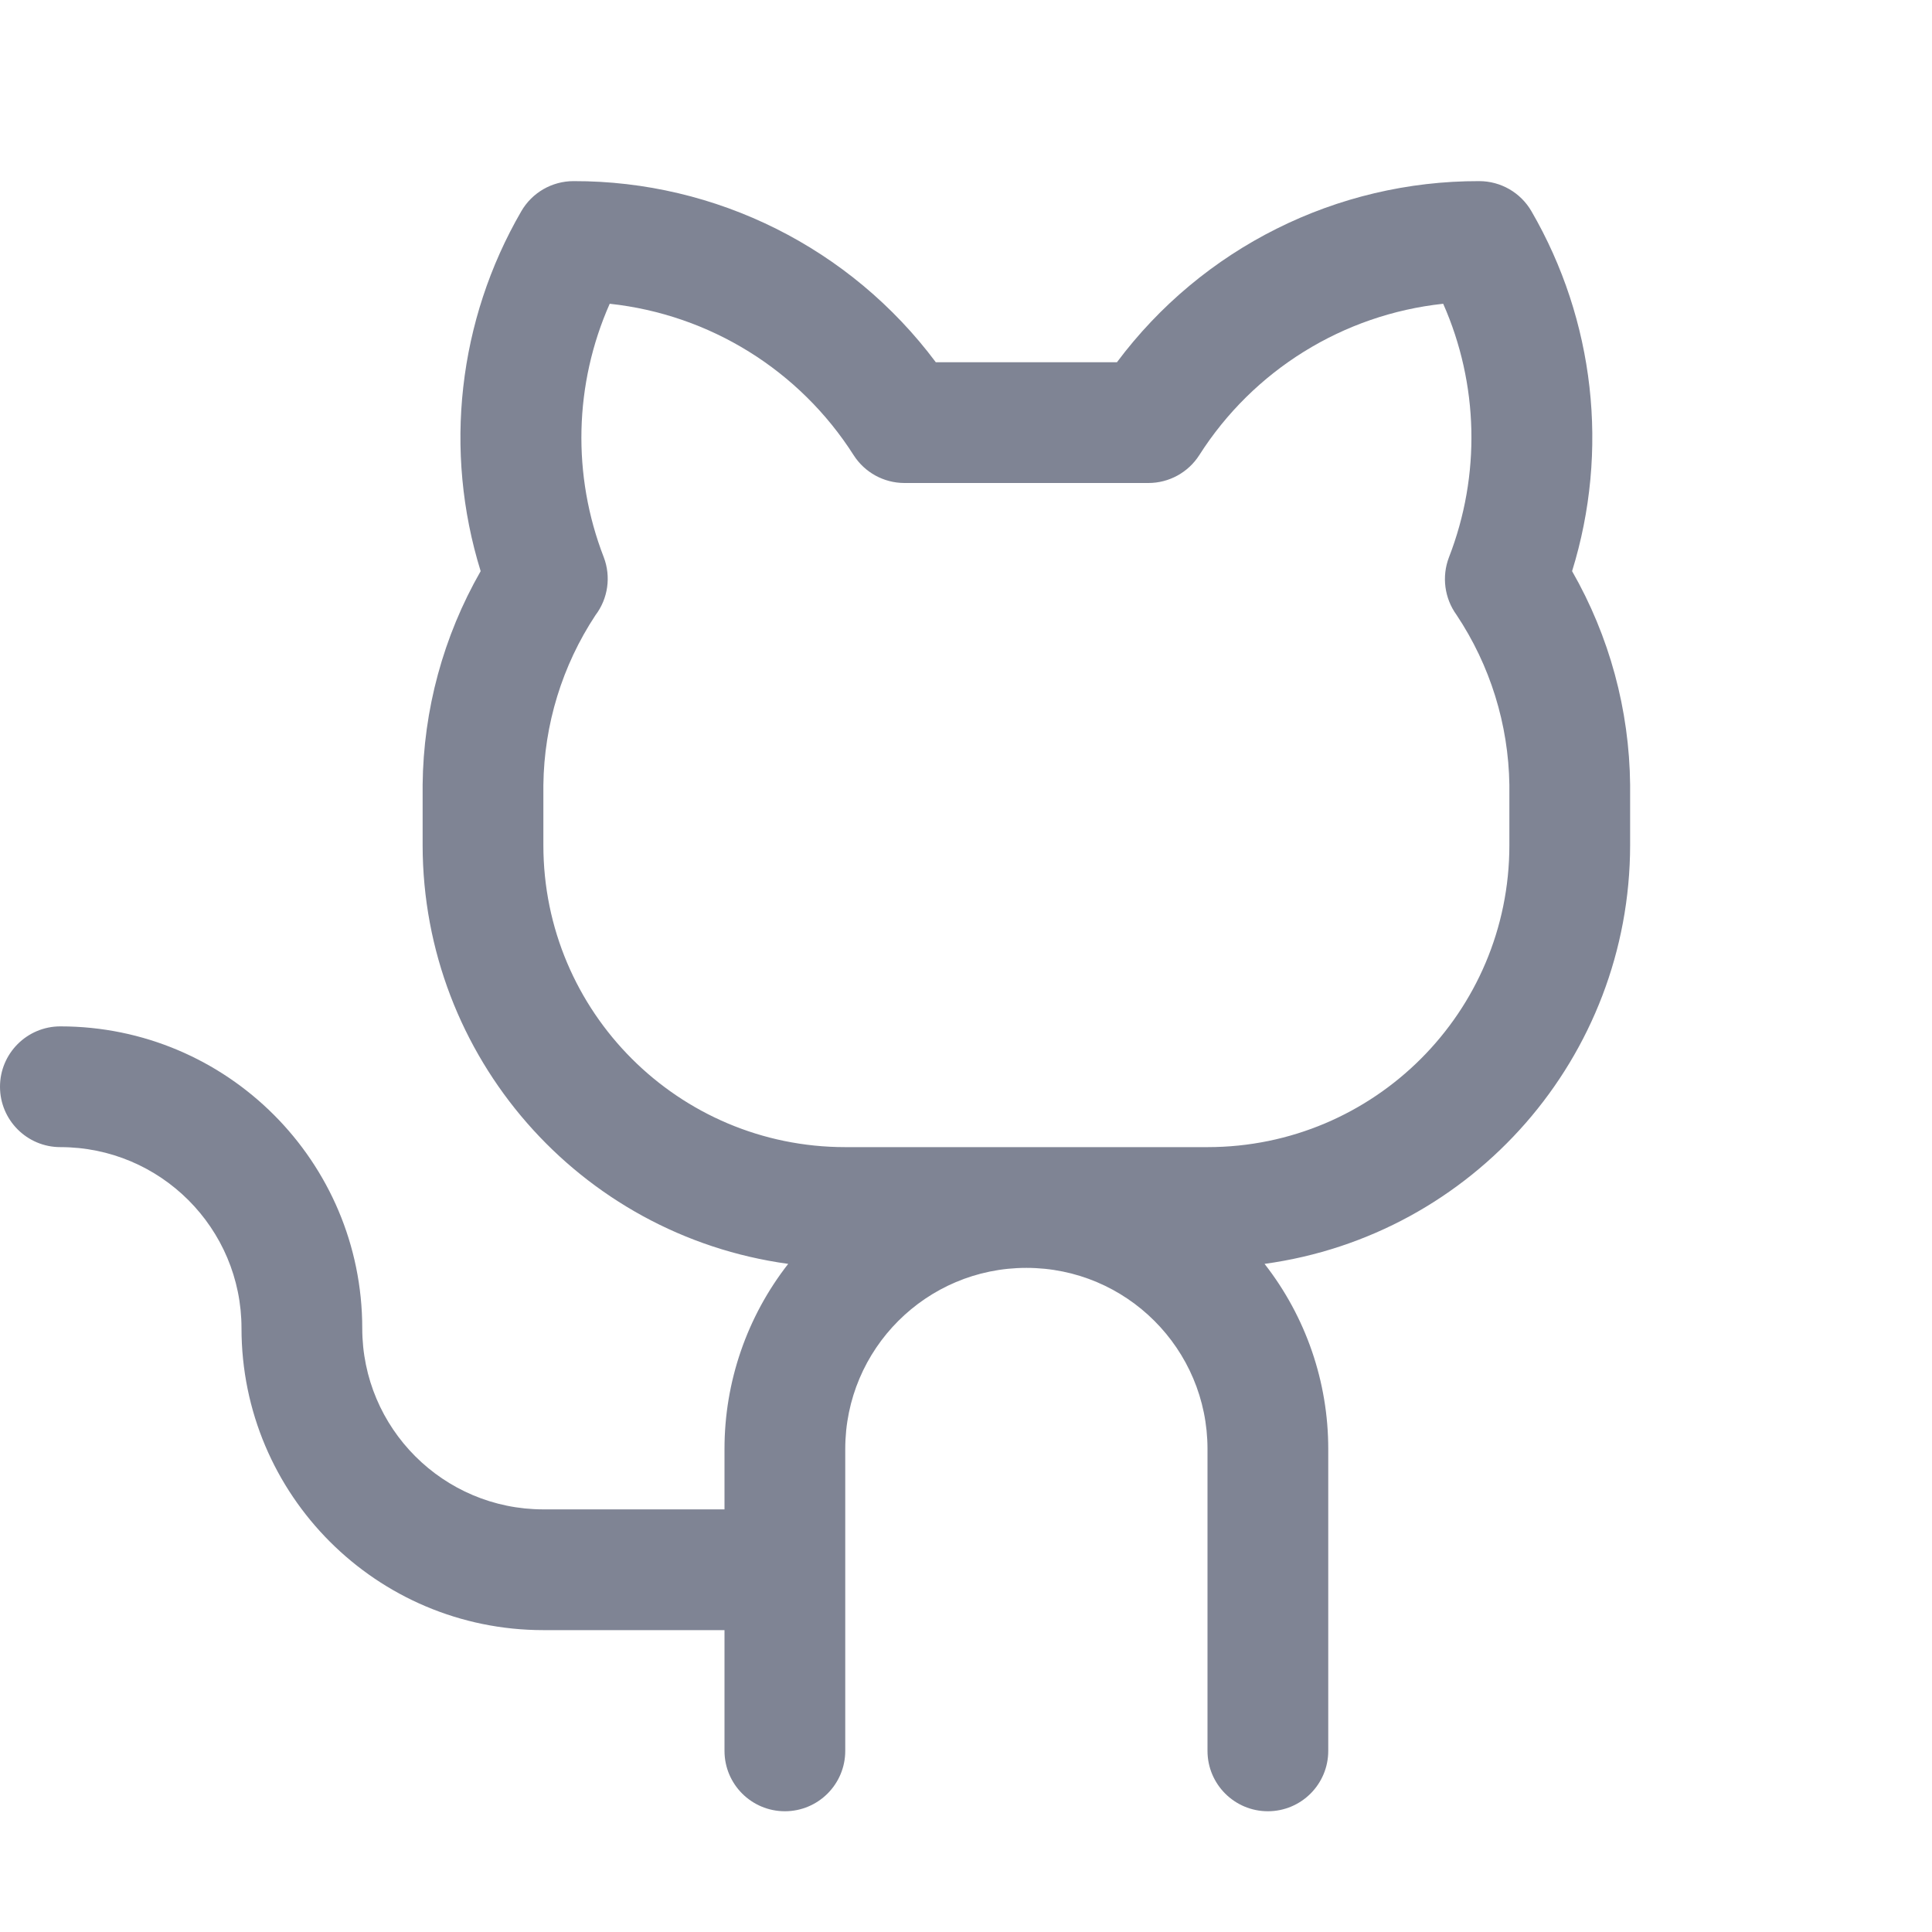
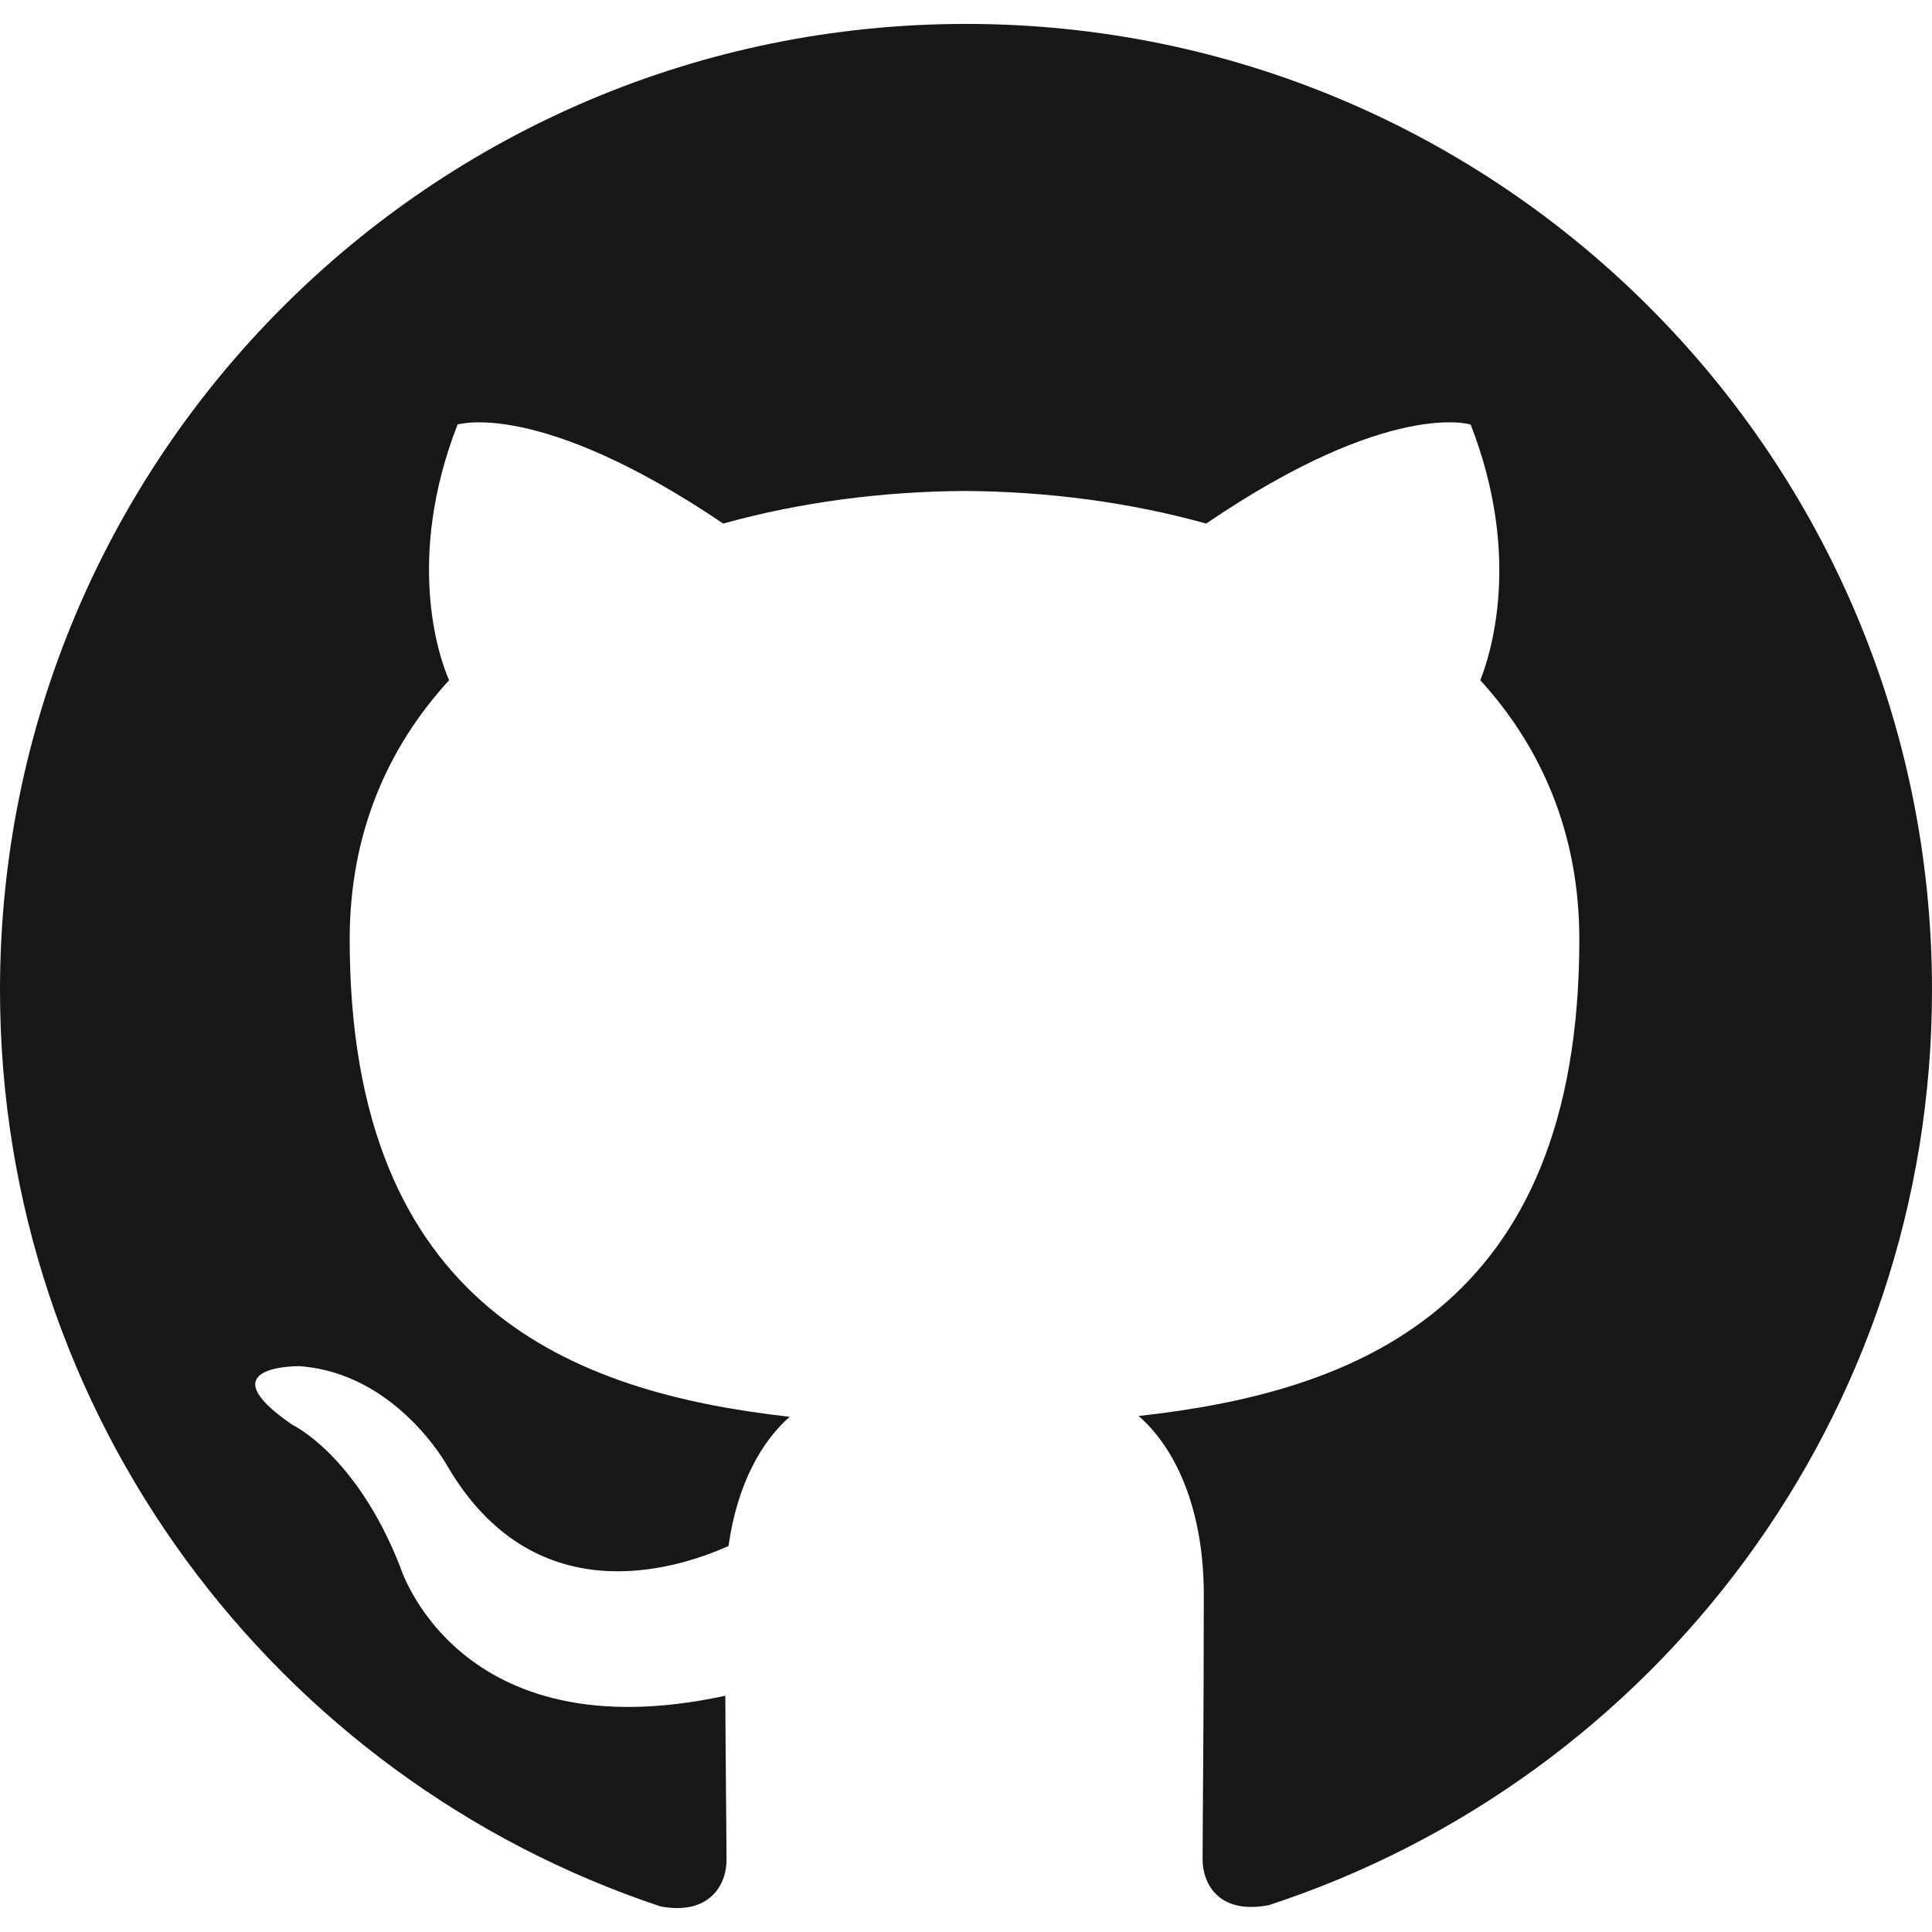
- <svg xmlns="http://www.w3.org/2000/svg" viewBox="0 0 256 256" role="img" aria-label="GitHub">
-   <style>path{fill:#7f8494}</style>
-   <path d="M208.31,75.68A59.78,59.78,0,0,0,202.93,28,8,8,0,0,0,196,24a59.75,59.75,0,0,0-48,24H124A59.75,59.75,0,0,0,76,24a8,8,0,0,0-6.93,4,59.78,59.78,0,0,0-5.38,47.68A58.14,58.14,0,0,0,56,104v8a56.06,56.06,0,0,0,48.44,55.47A39.8,39.8,0,0,0,96,192v8H72a24,24,0,0,1-24-24A40,40,0,0,0,8,136a8,8,0,0,0,0,16,24,24,0,0,1,24,24,40,40,0,0,0,40,40H96v16a8,8,0,0,0,16,0V192a24,24,0,0,1,48,0v40a8,8,0,0,0,16,0V192a39.8,39.8,0,0,0-8.44-24.53A56.06,56.06,0,0,0,216,112v-8A58.14,58.14,0,0,0,208.31,75.68ZM200,112a40,40,0,0,1-40,40H112a40,40,0,0,1-40-40v-8a41.74,41.74,0,0,1,6.9-22.48A8,8,0,0,0,80,73.83a43.81,43.81,0,0,1,.79-33.58,43.88,43.88,0,0,1,32.32,20.06A8,8,0,0,0,119.82,64h32.35a8,8,0,0,0,6.74-3.69,43.87,43.87,0,0,1,32.32-20.06A43.81,43.81,0,0,1,192,73.83a8.09,8.09,0,0,0,1,7.65A41.72,41.72,0,0,1,200,104Z" />
+ <svg xmlns="http://www.w3.org/2000/svg" viewBox="0 0 24 24" role="img" aria-label="GitHub">
+   <style>path{fill:#181717}@media (prefers-color-scheme:dark){path{fill:#E6E0E9}}</style>
+   <path d="M12 .297c-6.63 0-12 5.373-12 12 0 5.303 3.438 9.8 8.205 11.385.6.113.82-.258.82-.577 0-.285-.01-1.04-.015-2.04-3.338.724-4.042-1.61-4.042-1.61C4.422 18.07 3.633 17.7 3.633 17.7c-1.087-.744.084-.729.084-.729 1.205.084 1.838 1.236 1.838 1.236 1.07 1.835 2.809 1.305 3.495.998.108-.776.417-1.305.76-1.605-2.665-.3-5.466-1.332-5.466-5.93 0-1.31.465-2.38 1.235-3.22-.135-.303-.54-1.523.105-3.176 0 0 1.005-.322 3.3 1.23.96-.267 1.98-.399 3-.405 1.02.006 2.04.138 3 .405 2.28-1.552 3.285-1.23 3.285-1.23.645 1.653.24 2.873.12 3.176.765.84 1.23 1.91 1.23 3.22 0 4.61-2.805 5.625-5.475 5.92.42.36.81 1.096.81 2.22 0 1.606-.015 2.896-.015 3.286 0 .315.21.69.825.57C20.565 22.092 24 17.592 24 12.297c0-6.627-5.373-12-12-12" />
</svg>
